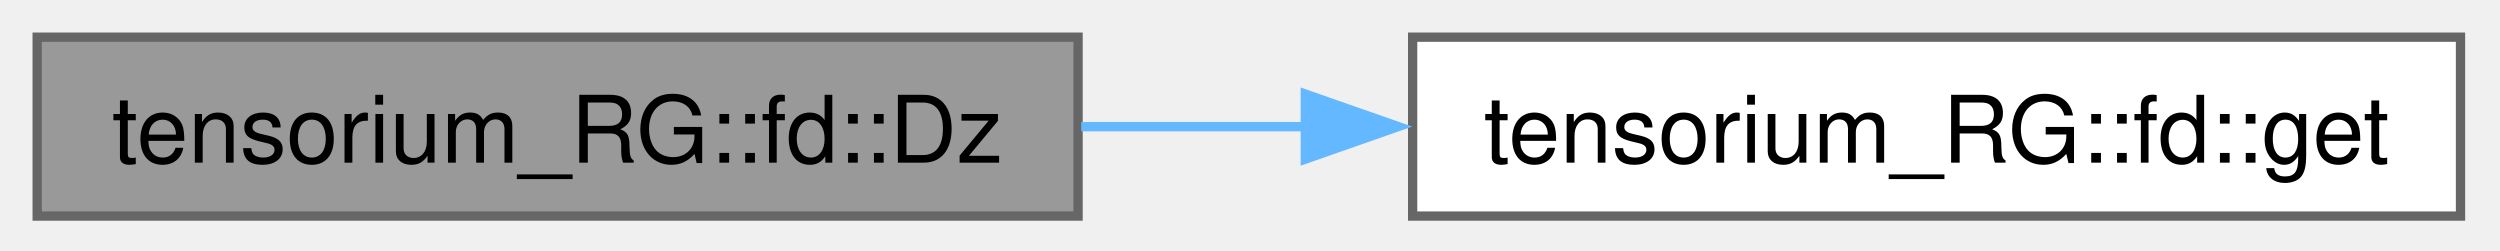
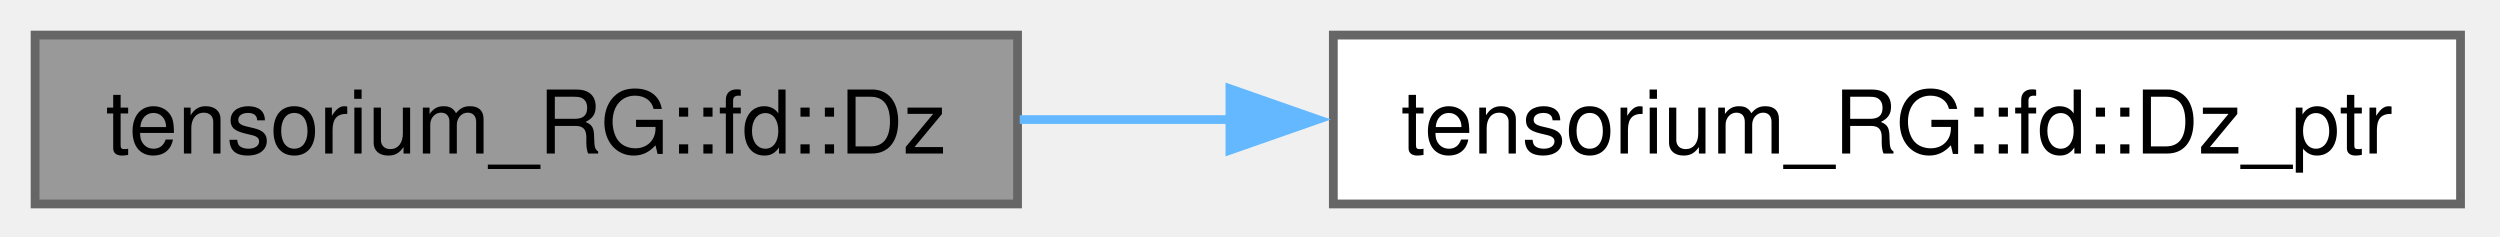
- <svg xmlns="http://www.w3.org/2000/svg" xmlns:xlink="http://www.w3.org/1999/xlink" width="269pt" height="27pt" viewBox="0.00 0.00 269.00 27.00">
+ <svg xmlns="http://www.w3.org/2000/svg" xmlns:xlink="http://www.w3.org/1999/xlink" width="285pt" height="27pt" viewBox="0.00 0.00 285.00 27.00">
  <g id="graph0" class="graph" transform="scale(1 1) rotate(0) translate(4 23.25)">
    <g id="Node000001" class="node">
      <g id="a_Node000001">
-         <a xlink:title="4th-order centered derivative along z.">
+         <a xlink:title=" ">
          <polygon fill="#999999" stroke="#666666" points="112,-19.25 0,-19.25 0,0 112,0 112,-19.25" />
          <text xml:space="preserve" text-anchor="middle" x="56" y="-5.75" font-family="Helvetica,sans-Serif" font-size="10.00">tensorium_RG::fd::Dz</text>
        </a>
      </g>
    </g>
    <g id="Node000002" class="node">
      <g id="a_Node000002">
-         <a xlink:href="namespacetensorium___r_g_1_1fd.html#a374c0723eefc82665114440219884598" target="_top" xlink:title="Utility accessor that forwards to Field3D::idx / raw pointer storage.">
-           <polygon fill="white" stroke="#666666" points="260.75,-19.25 148,-19.25 148,0 260.75,0 260.75,-19.25" />
-           <text xml:space="preserve" text-anchor="middle" x="204.38" y="-5.75" font-family="Helvetica,sans-Serif" font-size="10.00">tensorium_RG::fd::get</text>
+         <a xlink:href="namespacetensorium___r_g_1_1fd.html#a9a6d00f8df14b450c0da7183a3edc301" target="_top" xlink:title=" ">
+           <polygon fill="white" stroke="#666666" points="276.5,-19.25 148,-19.25 148,0 276.5,0 276.5,-19.25" />
+           <text xml:space="preserve" text-anchor="middle" x="212.25" y="-5.75" font-family="Helvetica,sans-Serif" font-size="10.00">tensorium_RG::fd::Dz_ptr</text>
        </a>
      </g>
    </g>
    <g id="edge1_Node000001_Node000002" class="edge">
      <g id="a_edge1_Node000001_Node000002">
        <a xlink:title=" ">
-           <path fill="none" stroke="#63b8ff" d="M112.34,-9.62C120.26,-9.62 128.48,-9.62 136.6,-9.62" />
-           <polygon fill="#63b8ff" stroke="#63b8ff" points="136.45,-13.13 146.45,-9.63 136.45,-6.13 136.45,-13.13" />
+           <path fill="none" stroke="#63b8ff" d="M112.25,-9.62C120.07,-9.62 128.21,-9.62 136.32,-9.62" />
+           <polygon fill="#63b8ff" stroke="#63b8ff" points="136.21,-13.13 146.21,-9.63 136.21,-6.13 136.21,-13.13" />
        </a>
      </g>
    </g>
  </g>
</svg>
